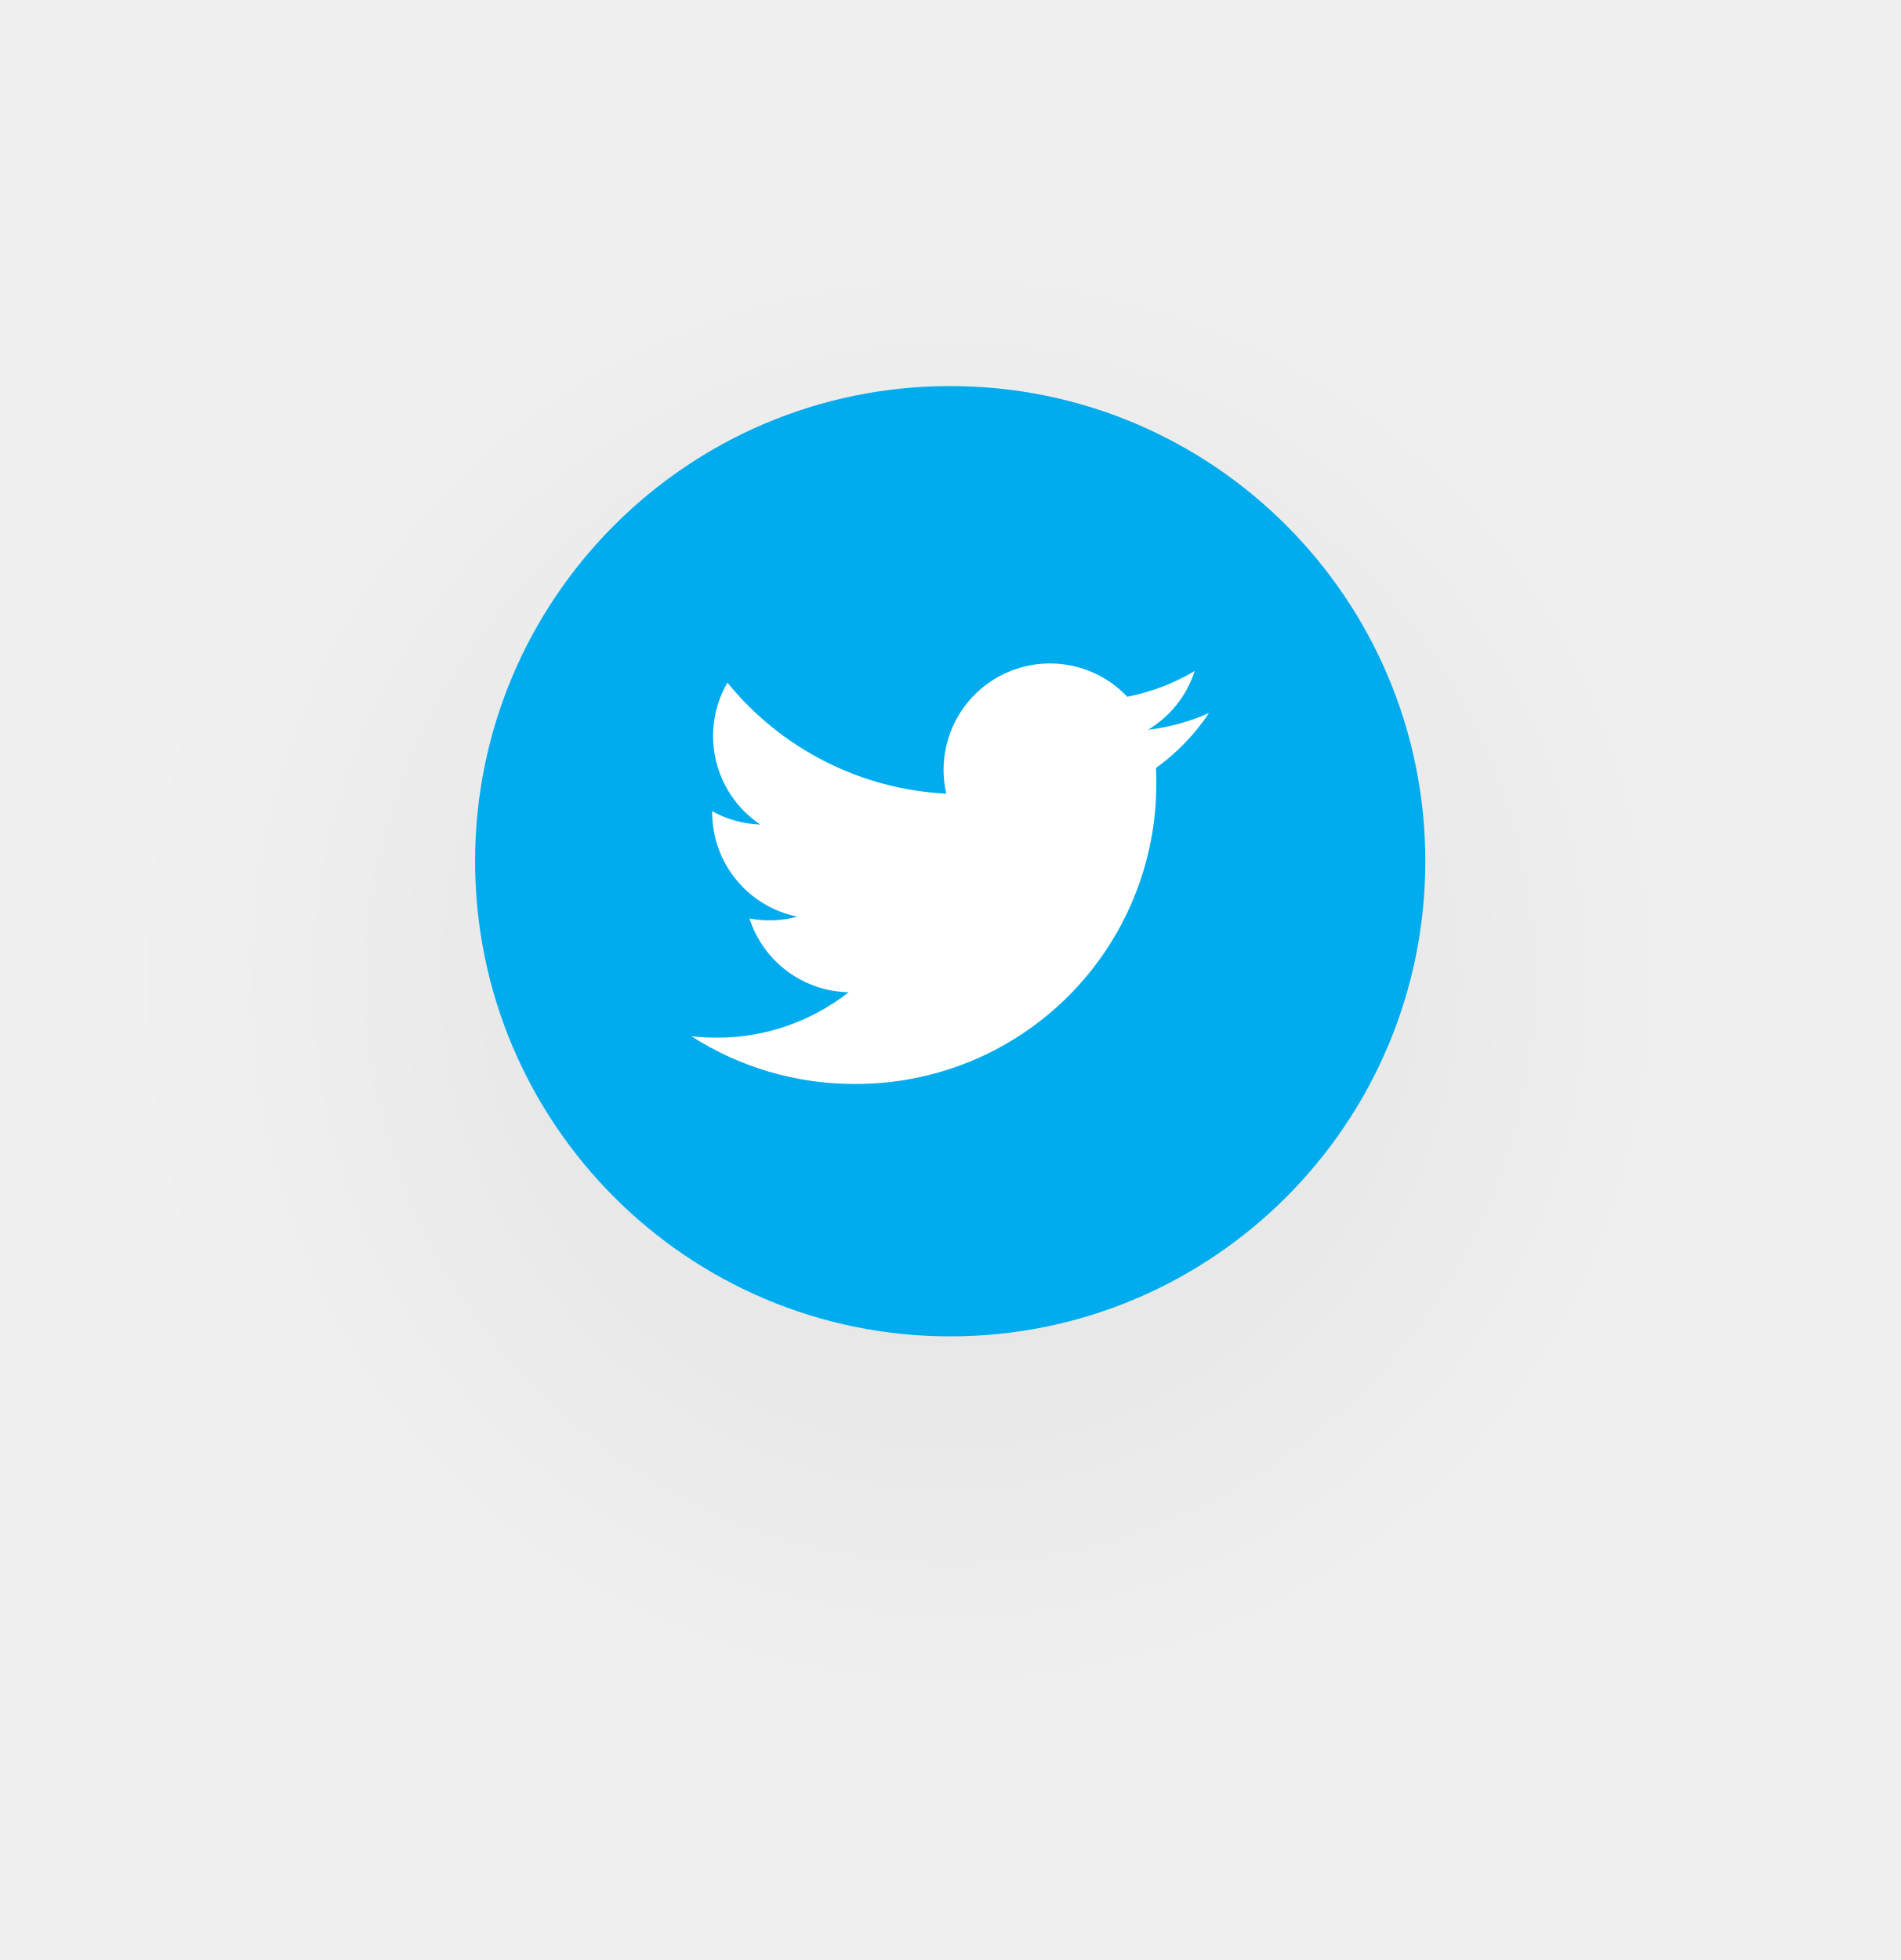
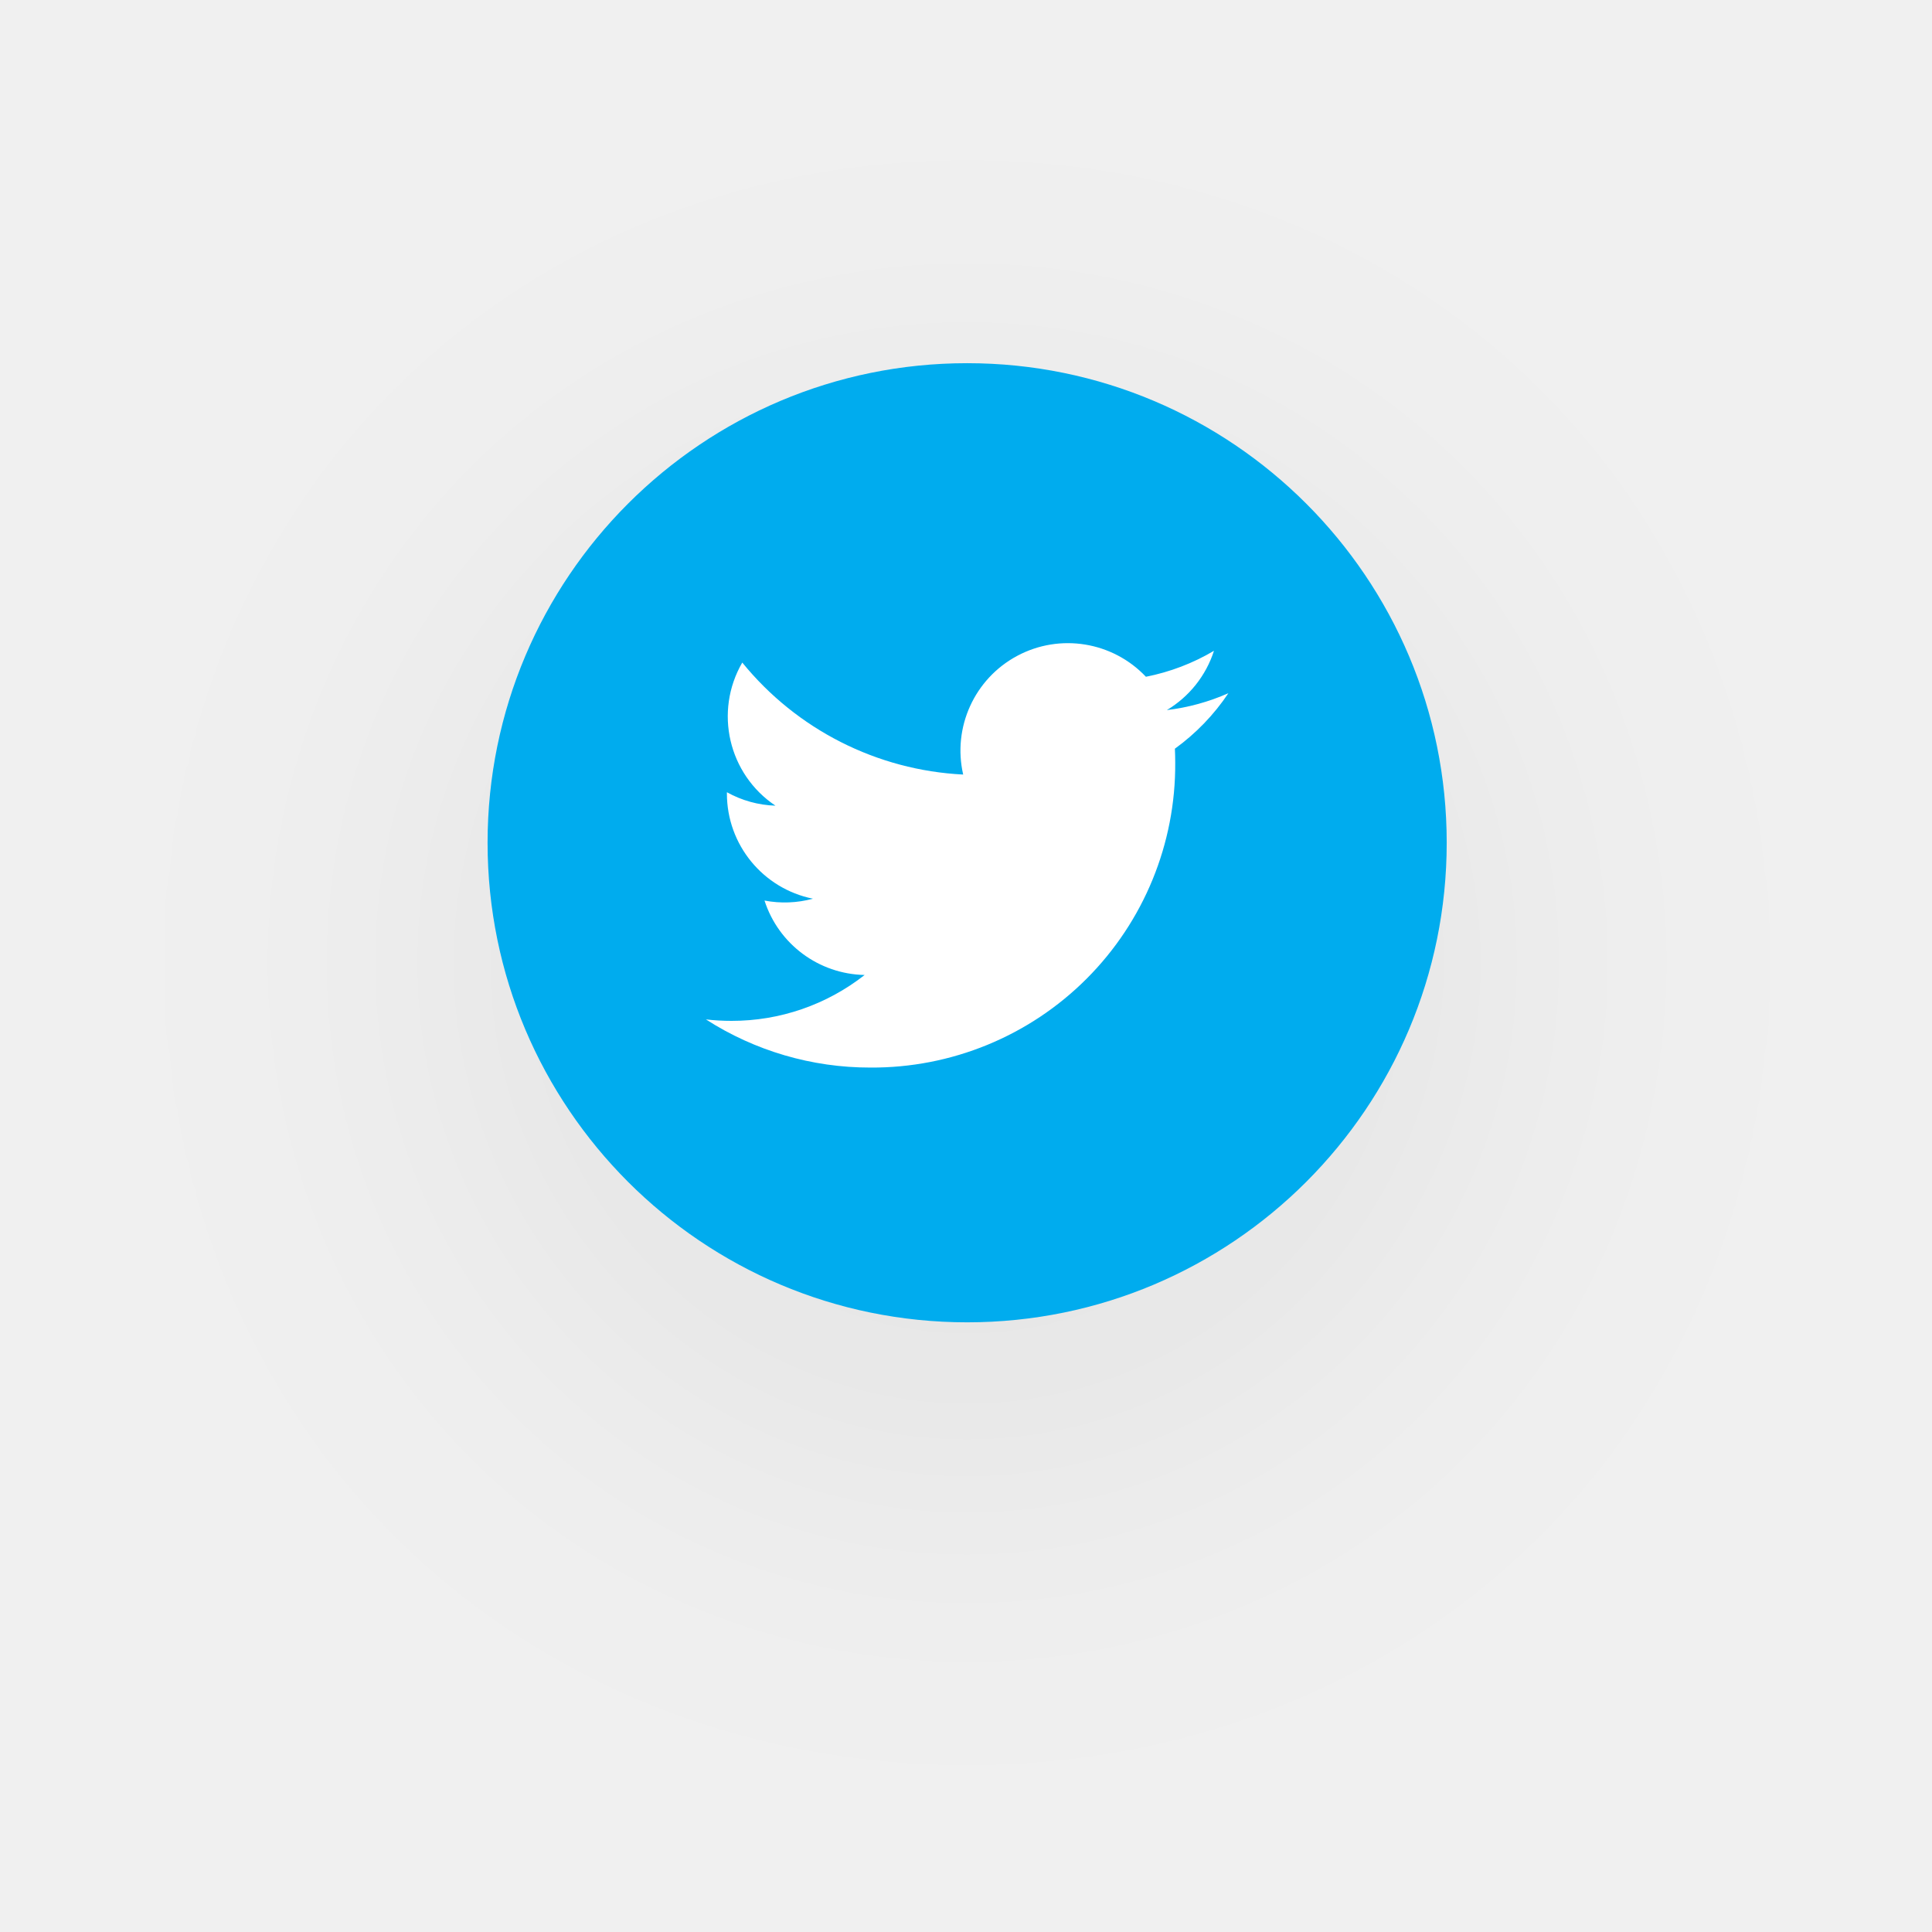
- <svg xmlns="http://www.w3.org/2000/svg" width="32" height="33" viewBox="0 0 32 33" fill="none">
-   <g filter="url(#filter0_d_1_90)">
-     <rect x="8" y="6.5" width="16" height="16" rx="8" fill="#00ACEE" />
-     <path d="M19.331 12.287C19.705 12.063 19.984 11.712 20.117 11.297C19.767 11.506 19.383 11.652 18.982 11.731C18.427 11.144 17.547 11.001 16.835 11.382C16.122 11.764 15.753 12.575 15.934 13.363C14.496 13.29 13.157 12.611 12.249 11.494C11.775 12.311 12.017 13.356 12.802 13.882C12.518 13.873 12.241 13.796 11.992 13.658C11.992 13.665 11.992 13.672 11.992 13.68C11.993 14.531 12.593 15.265 13.427 15.433C13.164 15.505 12.888 15.515 12.62 15.464C12.854 16.192 13.525 16.691 14.29 16.706C13.657 17.203 12.874 17.473 12.069 17.471C11.927 17.471 11.784 17.463 11.642 17.447C12.46 17.972 13.411 18.251 14.383 18.25C15.736 18.259 17.035 17.726 17.991 16.77C18.947 15.814 19.48 14.514 19.471 13.162C19.471 13.085 19.469 13.008 19.465 12.931C19.816 12.678 20.118 12.364 20.358 12.005C20.032 12.15 19.686 12.245 19.331 12.287Z" fill="white" />
+ <svg xmlns="http://www.w3.org/2000/svg" width="65" height="65" viewBox="0 0 65 65" fill="none">
+   <g filter="url(#filter0_d_4_90)">
+     <rect x="16.404" y="12.219" width="32.269" height="32.269" rx="16.135" fill="#00ACEE" />
+     <path d="M39.257 23.89C40.011 23.439 40.574 22.73 40.843 21.895C40.135 22.315 39.361 22.61 38.553 22.769C37.433 21.585 35.659 21.297 34.222 22.066C32.785 22.835 32.041 24.471 32.405 26.059C29.506 25.914 26.804 24.544 24.973 22.291C24.017 23.939 24.506 26.047 26.089 27.106C25.517 27.088 24.957 26.933 24.456 26.654C24.456 26.669 24.456 26.685 24.456 26.7C24.457 28.417 25.667 29.896 27.35 30.236C26.819 30.38 26.262 30.402 25.721 30.298C26.194 31.766 27.547 32.772 29.09 32.802C27.812 33.805 26.235 34.349 24.611 34.346C24.323 34.346 24.035 34.33 23.75 34.297C25.399 35.356 27.318 35.919 29.278 35.917C32.005 35.935 34.626 34.86 36.554 32.932C38.483 31.003 39.558 28.382 39.539 25.655C39.539 25.499 39.535 25.343 39.528 25.189C40.234 24.678 40.844 24.046 41.328 23.322C40.67 23.613 39.972 23.805 39.257 23.89Z" fill="white" />
  </g>
  <defs>
-     <filter id="filter0_d_1_90" x="0" y="0.5" width="32" height="32" filterUnits="userSpaceOnUse" color-interpolation-filters="sRGB">
+     <filter id="filter0_d_4_90" x="0.269" y="0.118" width="64.539" height="64.539" filterUnits="userSpaceOnUse" color-interpolation-filters="sRGB">
      <feFlood flood-opacity="0" result="BackgroundImageFix" />
      <feColorMatrix in="SourceAlpha" type="matrix" values="0 0 0 0 0 0 0 0 0 0 0 0 0 0 0 0 0 0 127 0" result="hardAlpha" />
-       <feOffset dy="2" />
-       <feGaussianBlur stdDeviation="4" />
+       <feOffset dy="4.034" />
+       <feGaussianBlur stdDeviation="8.067" />
      <feColorMatrix type="matrix" values="0 0 0 0 0 0 0 0 0 0 0 0 0 0 0 0 0 0 0.06 0" />
-       <feBlend mode="normal" in2="BackgroundImageFix" result="effect1_dropShadow_1_90" />
-       <feBlend mode="normal" in="SourceGraphic" in2="effect1_dropShadow_1_90" result="shape" />
+       <feBlend mode="normal" in2="BackgroundImageFix" result="effect1_dropShadow_4_90" />
+       <feBlend mode="normal" in="SourceGraphic" in2="effect1_dropShadow_4_90" result="shape" />
    </filter>
  </defs>
</svg>
